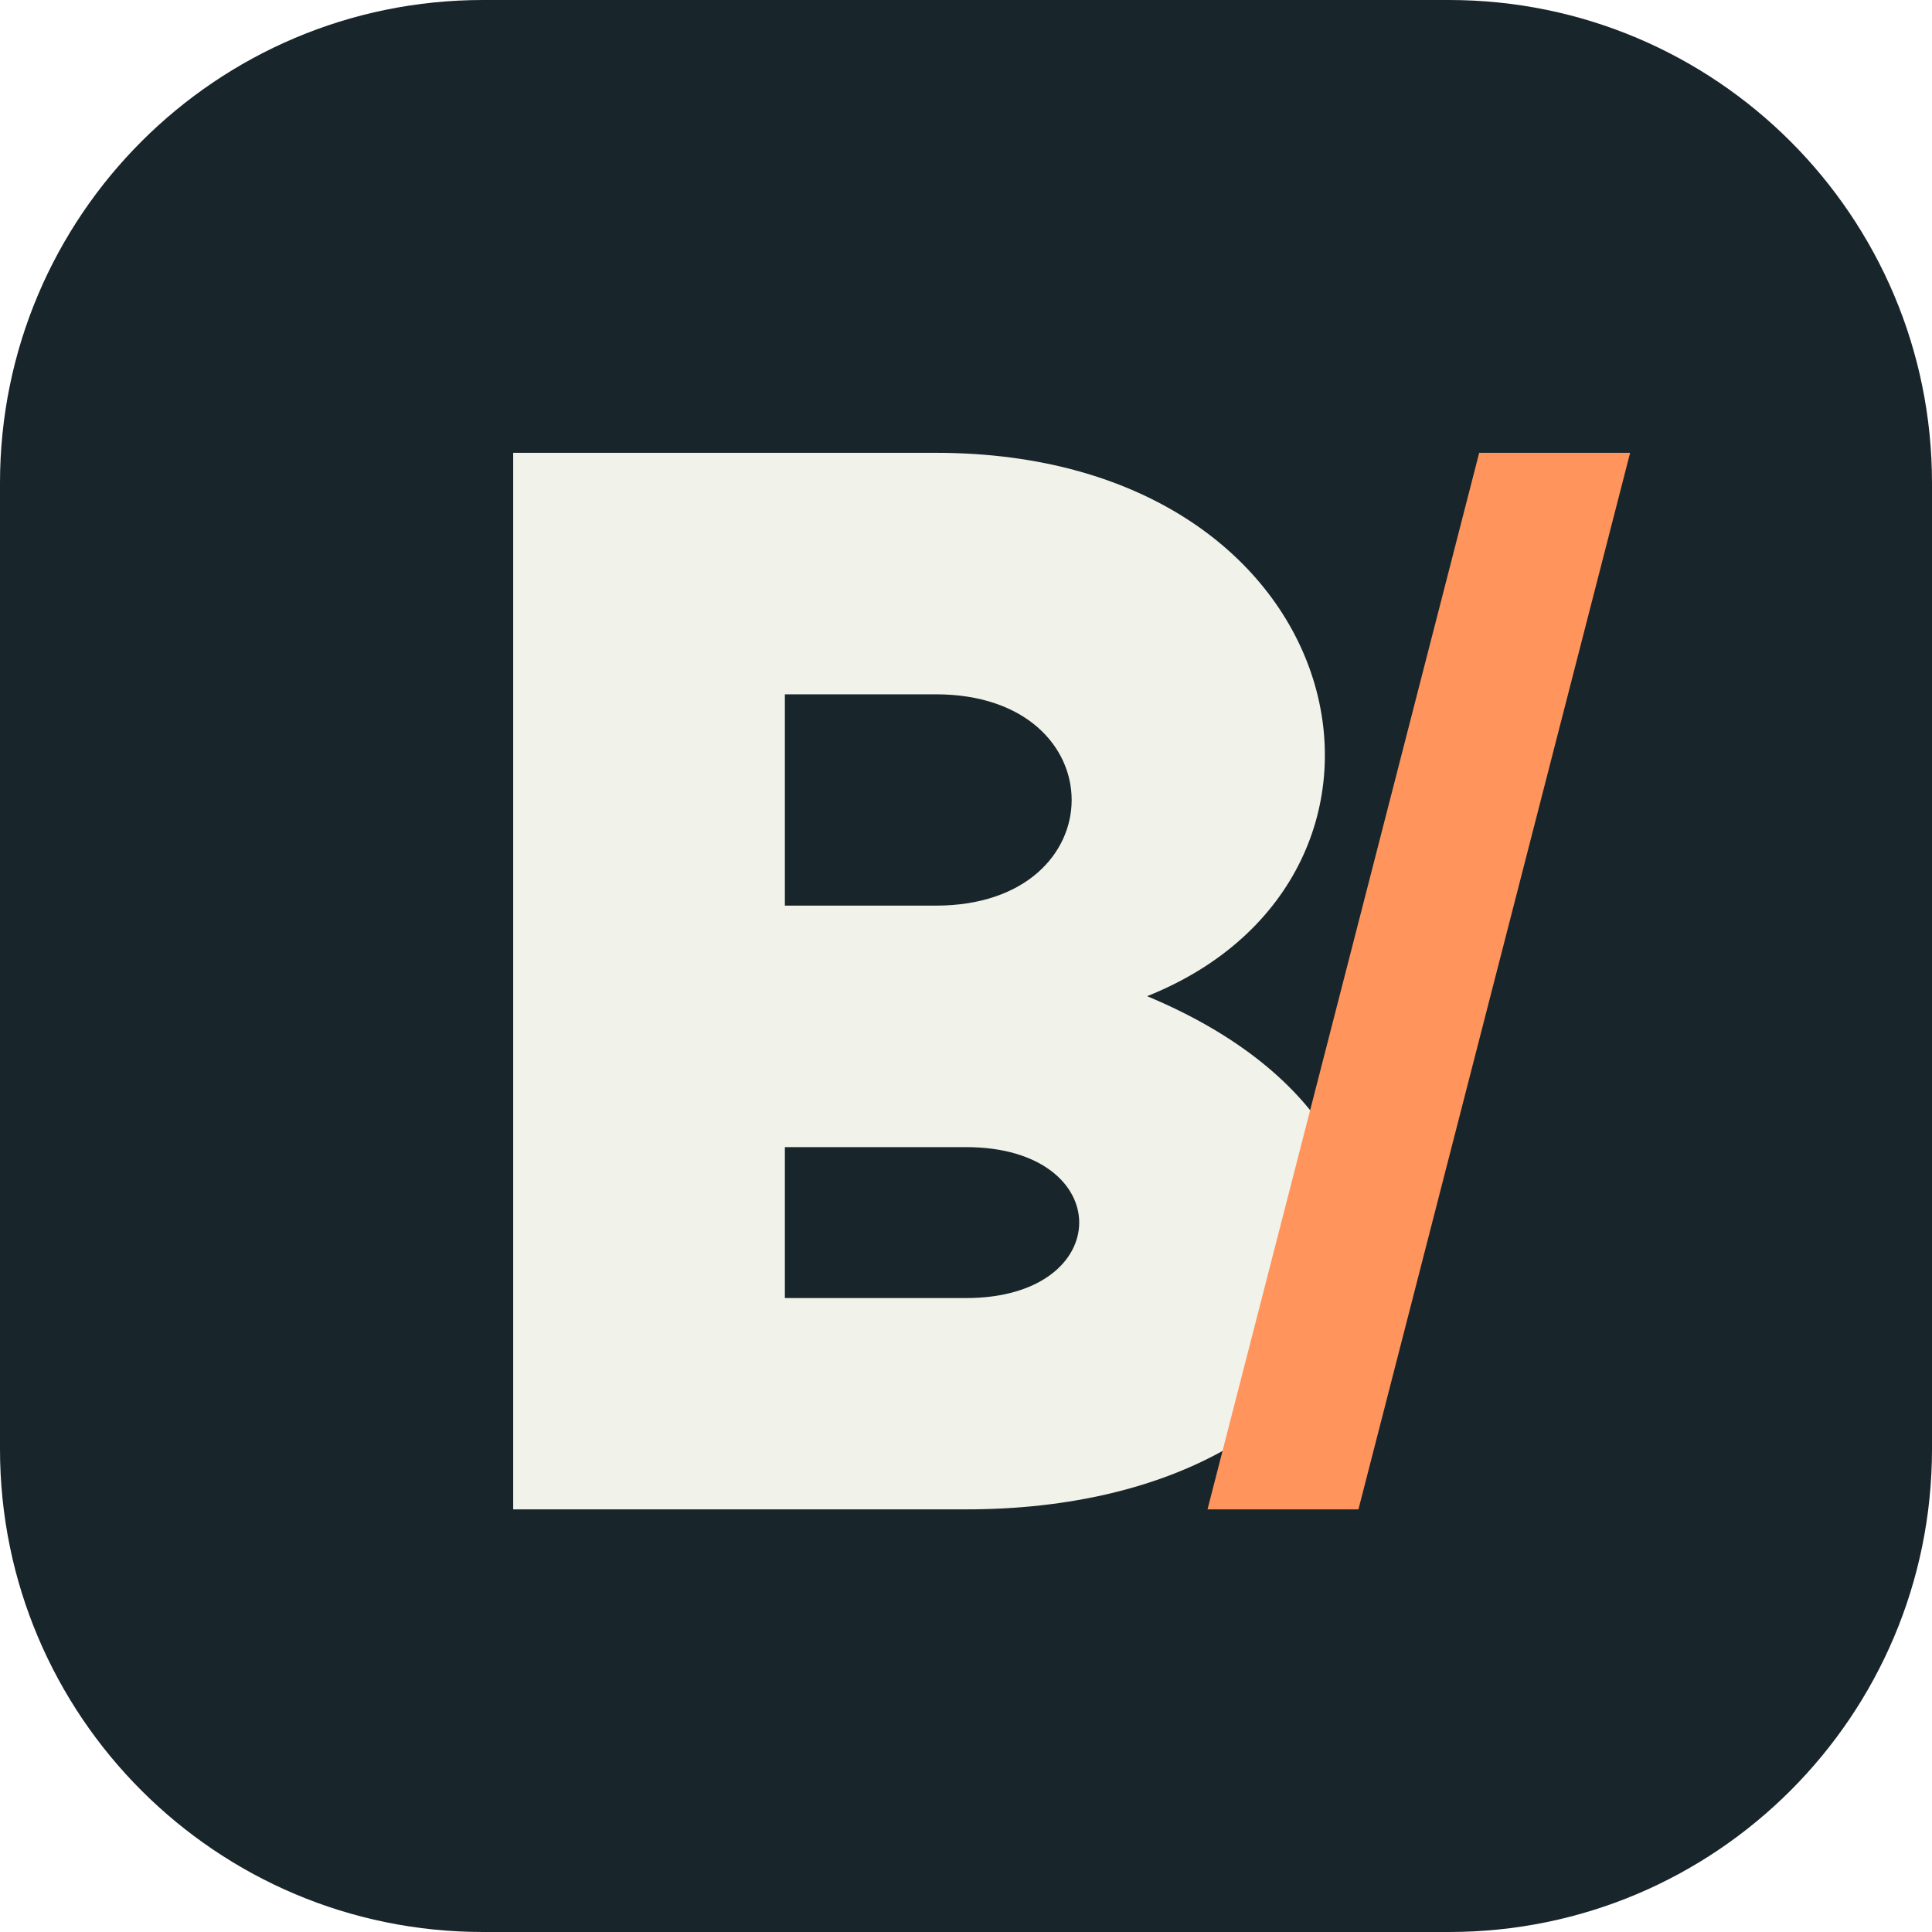
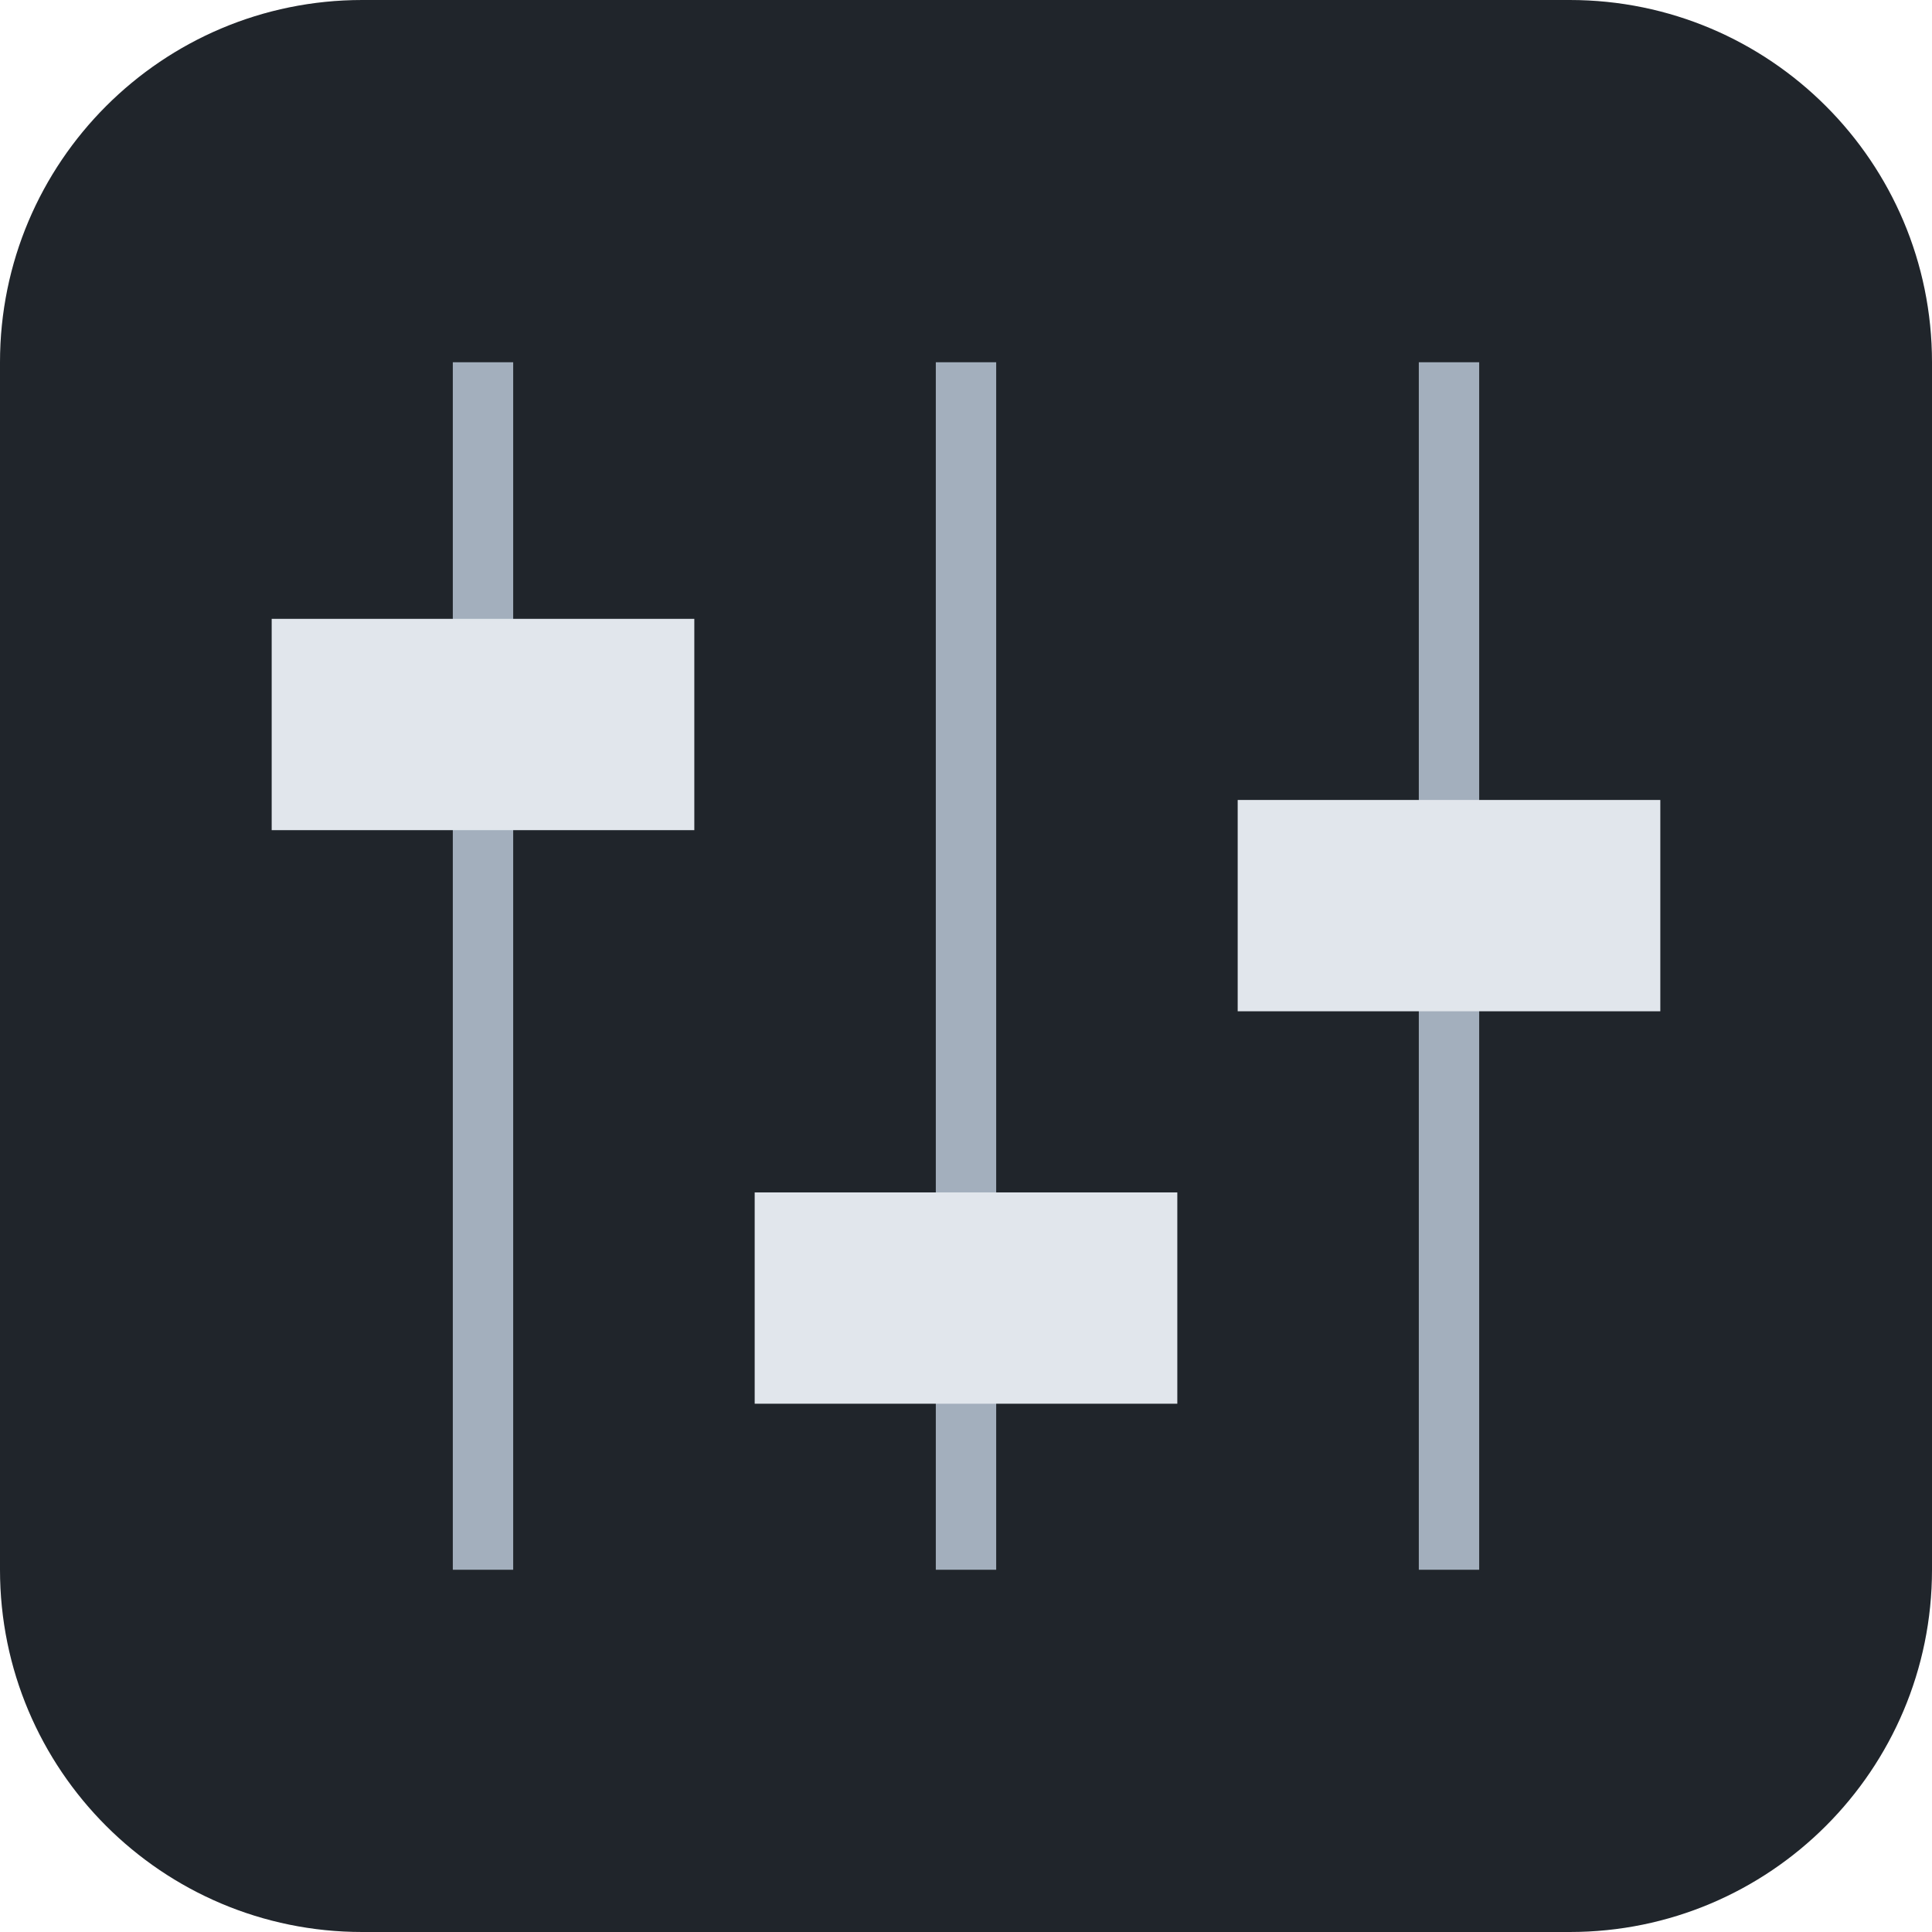
<svg xmlns="http://www.w3.org/2000/svg" viewBox="0 0 64 64">
-   <rect width="64" height="64" rx="16" fill="#18252b" />
-   <path d="M17 15h14c14 0 17 14 7 18 12 5 8 17-6 17H17zm9 8v7h5c6 0 6-7 0-7zm0 15v5h6c5 0 5-5 0-5z" fill="#f1f2e9" />
-   <path d="m49 15-9 35h5l9-35z" fill="#ff945c" />
+   <rect width="64" height="64" rx="12" fill="#20252b" />
+   <path d="M16 12v40M32 12v40M48 12v40" stroke="#a3afbd" stroke-width="2" />
+   <path d="M9 24h14M25 43h14M41 30h14" stroke="#e1e6ec" stroke-width="7" />
</svg>
